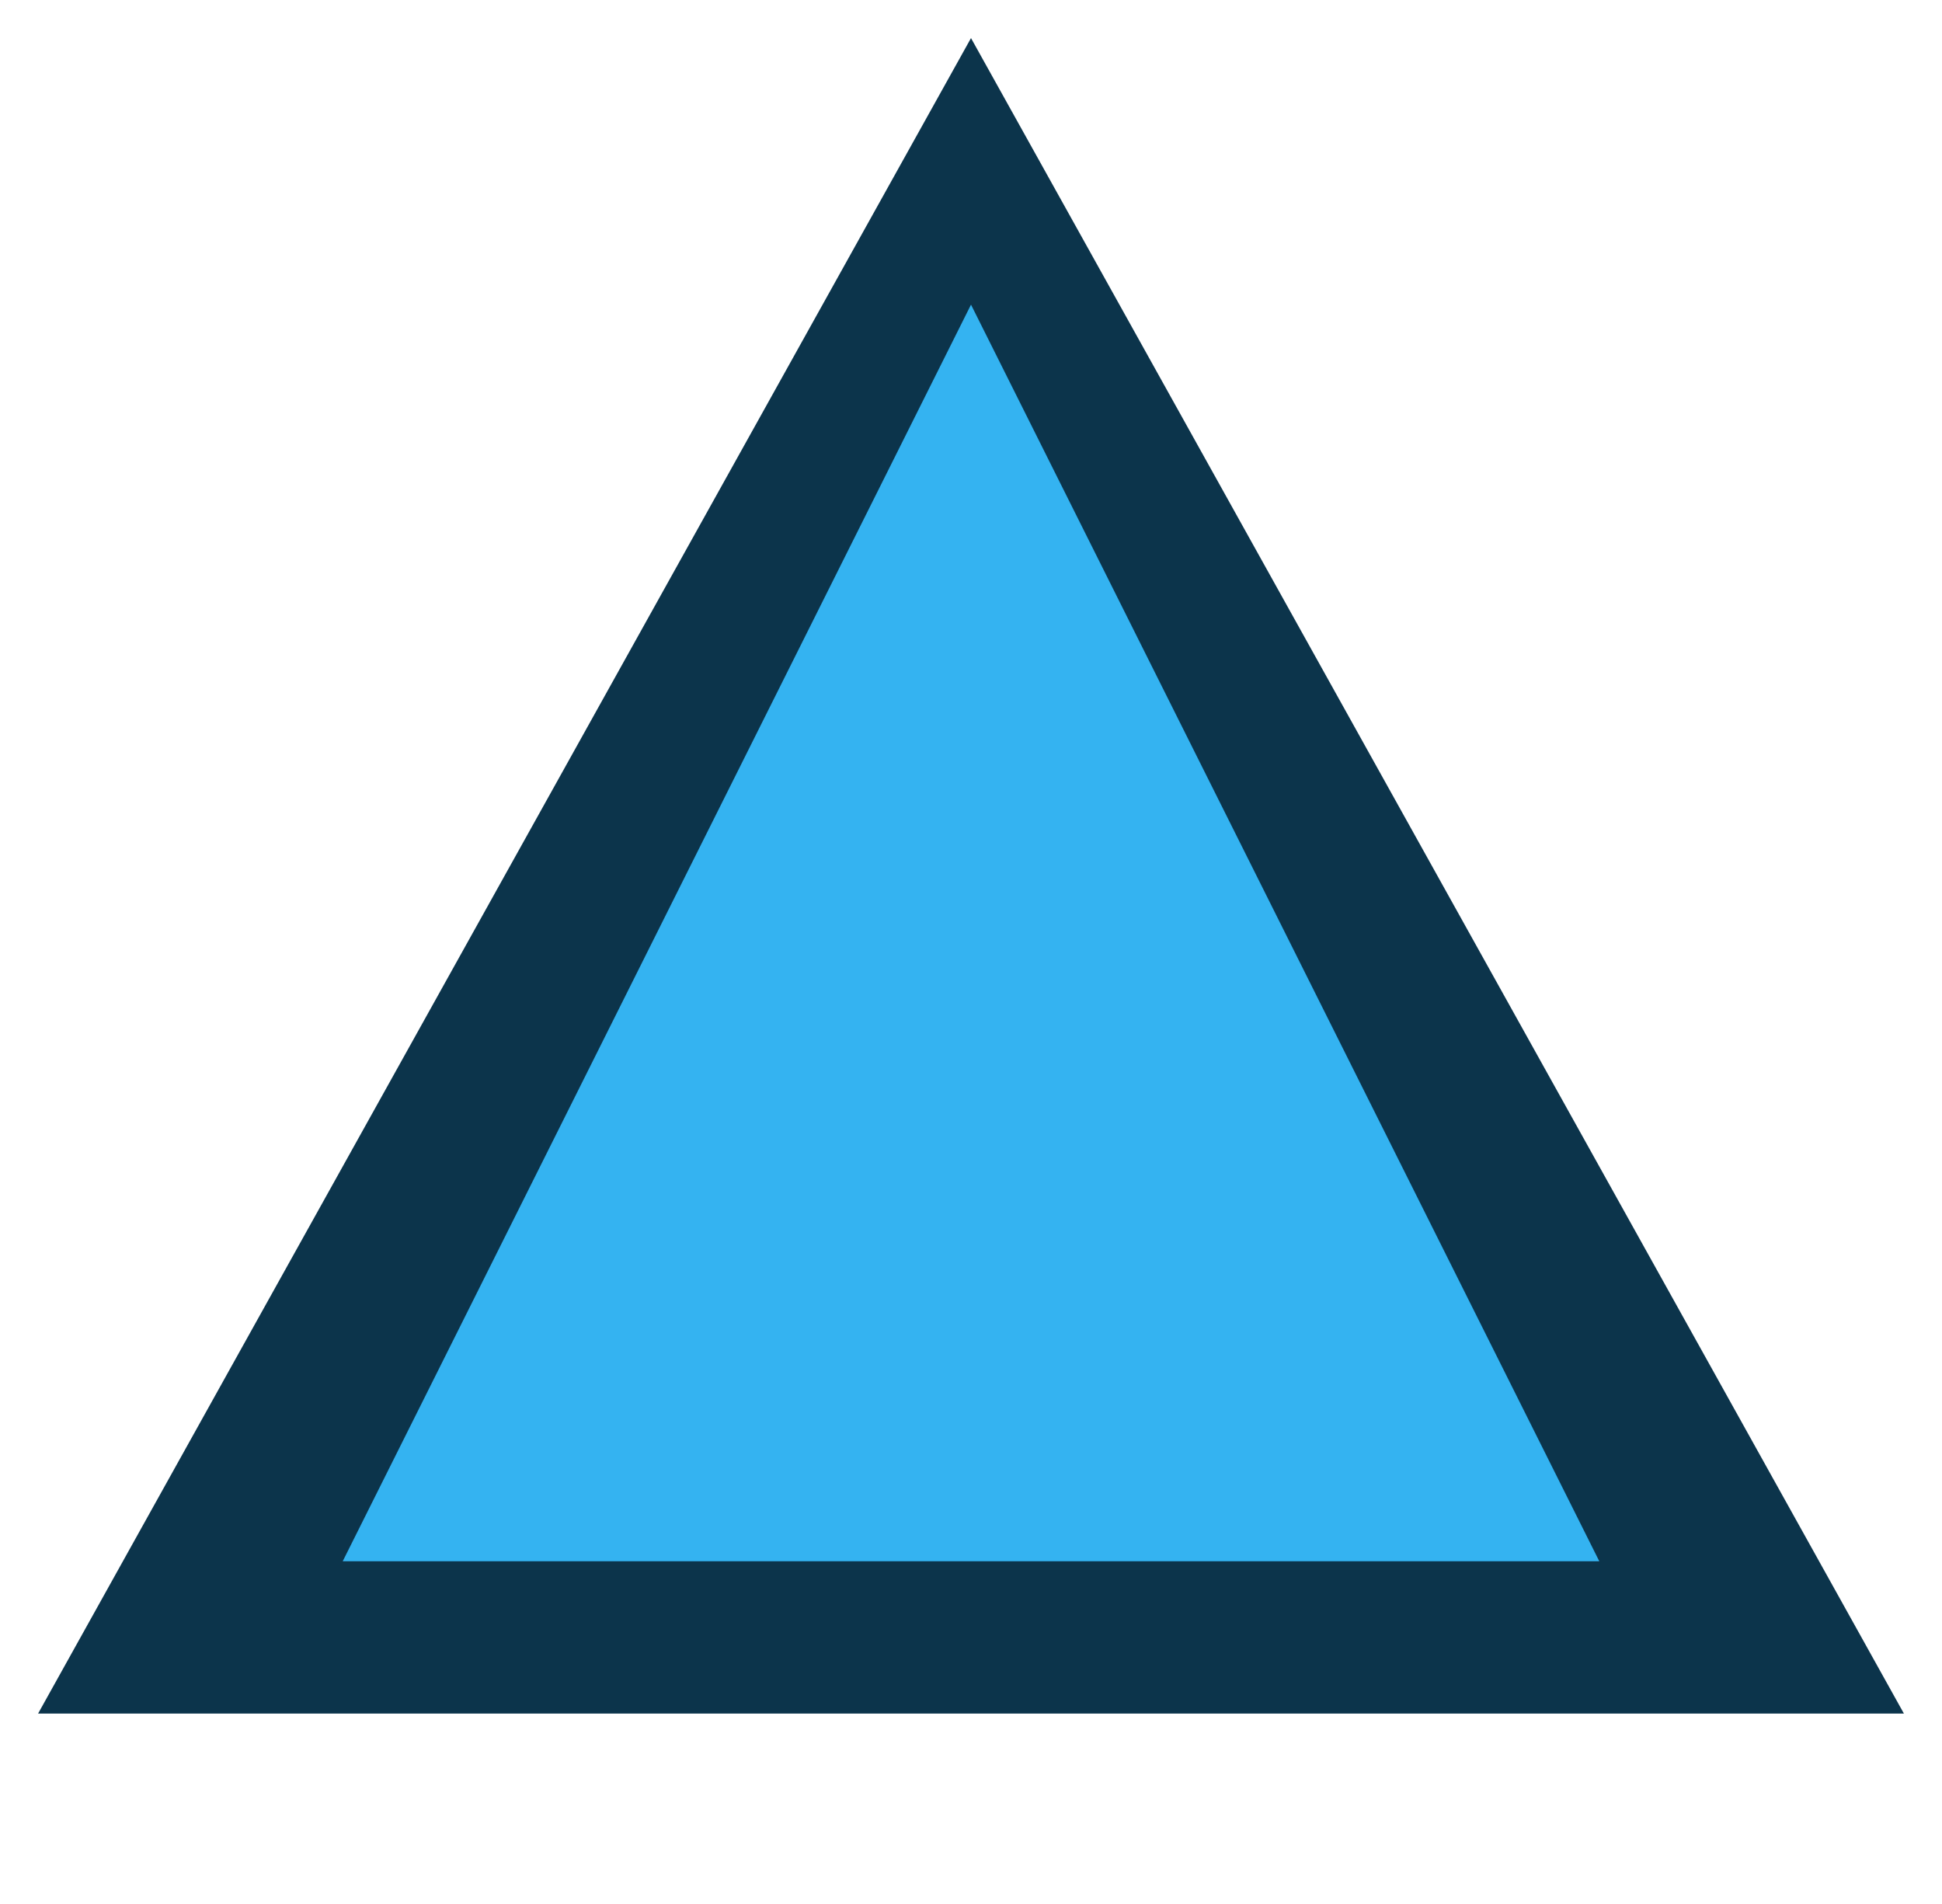
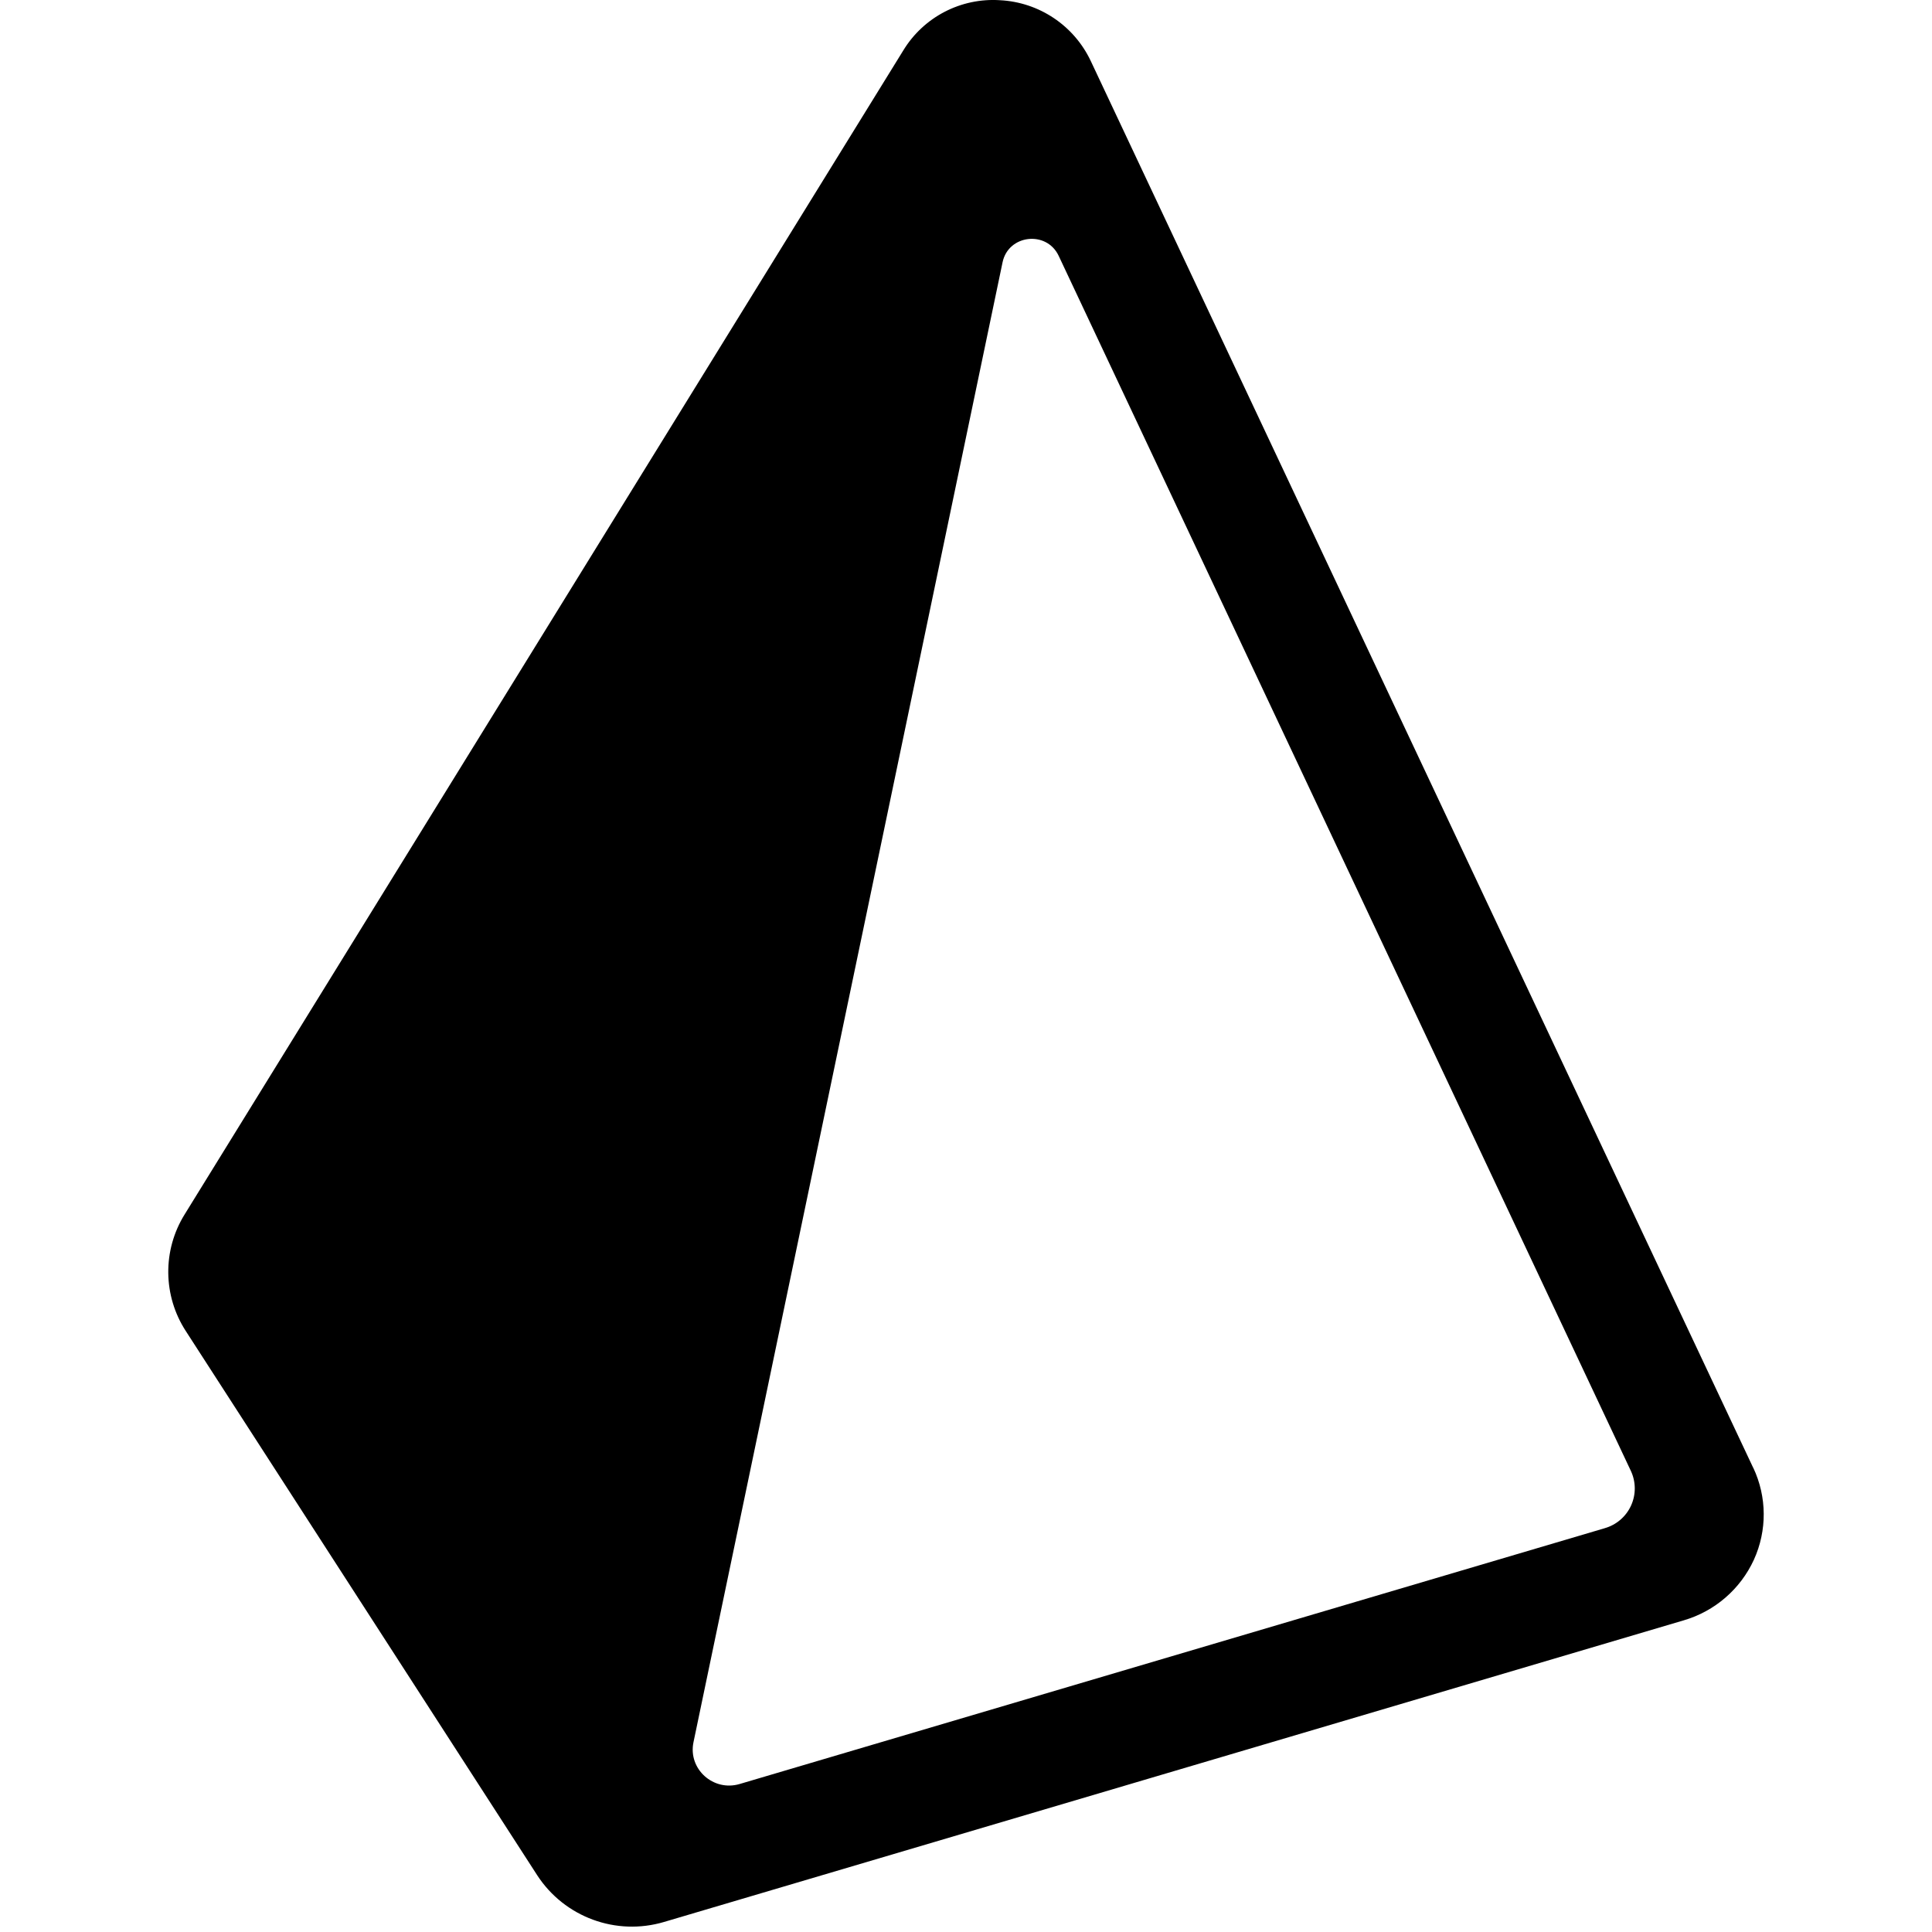
- <svg xmlns="http://www.w3.org/2000/svg" width="51" height="50" viewBox="0 0 51 50" fill="none">
-   <path d="M25.5 1L50 45H1L25.5 1Z" fill="#0C344B" />
-   <path d="M25.5 8L9 41H42L25.5 8Z" fill="#34B3F1" />
+ <svg xmlns="http://www.w3.org/2000/svg" width="310px" height="310px" viewBox="-27 0 310 310" version="1.1" preserveAspectRatio="xMidYMid">
+   <g>
+     <path d="M254.313,235.519 L148.001,9.75 C145.31,4.089 139.732,0.36 133.473,0.036 C127.199,-0.384 121.212,2.719 117.94,8.088 L2.633,194.847 C-0.947,200.604 -0.872,207.913 2.826,213.595 L59.2,300.896 C63.581,307.627 71.866,310.674 79.563,308.385 L243.162,259.993 C248.145,258.536 252.253,254.989 254.421,250.271 C256.56,245.576 256.523,240.177 254.321,235.511 L254.313,235.519 Z M230.511,245.202 L91.688,286.252 C87.453,287.512 83.388,283.841 84.269,279.567 L133.867,42.083 C134.794,37.64 140.93,36.936 142.87,41.048 L234.684,236.021 C235.506,237.779 235.516,239.809 234.711,241.576 C233.907,243.342 232.369,244.667 230.503,245.202 L230.511,245.202 Z" fill="#000000" fill-rule="nonzero" />
+   </g>
</svg>
